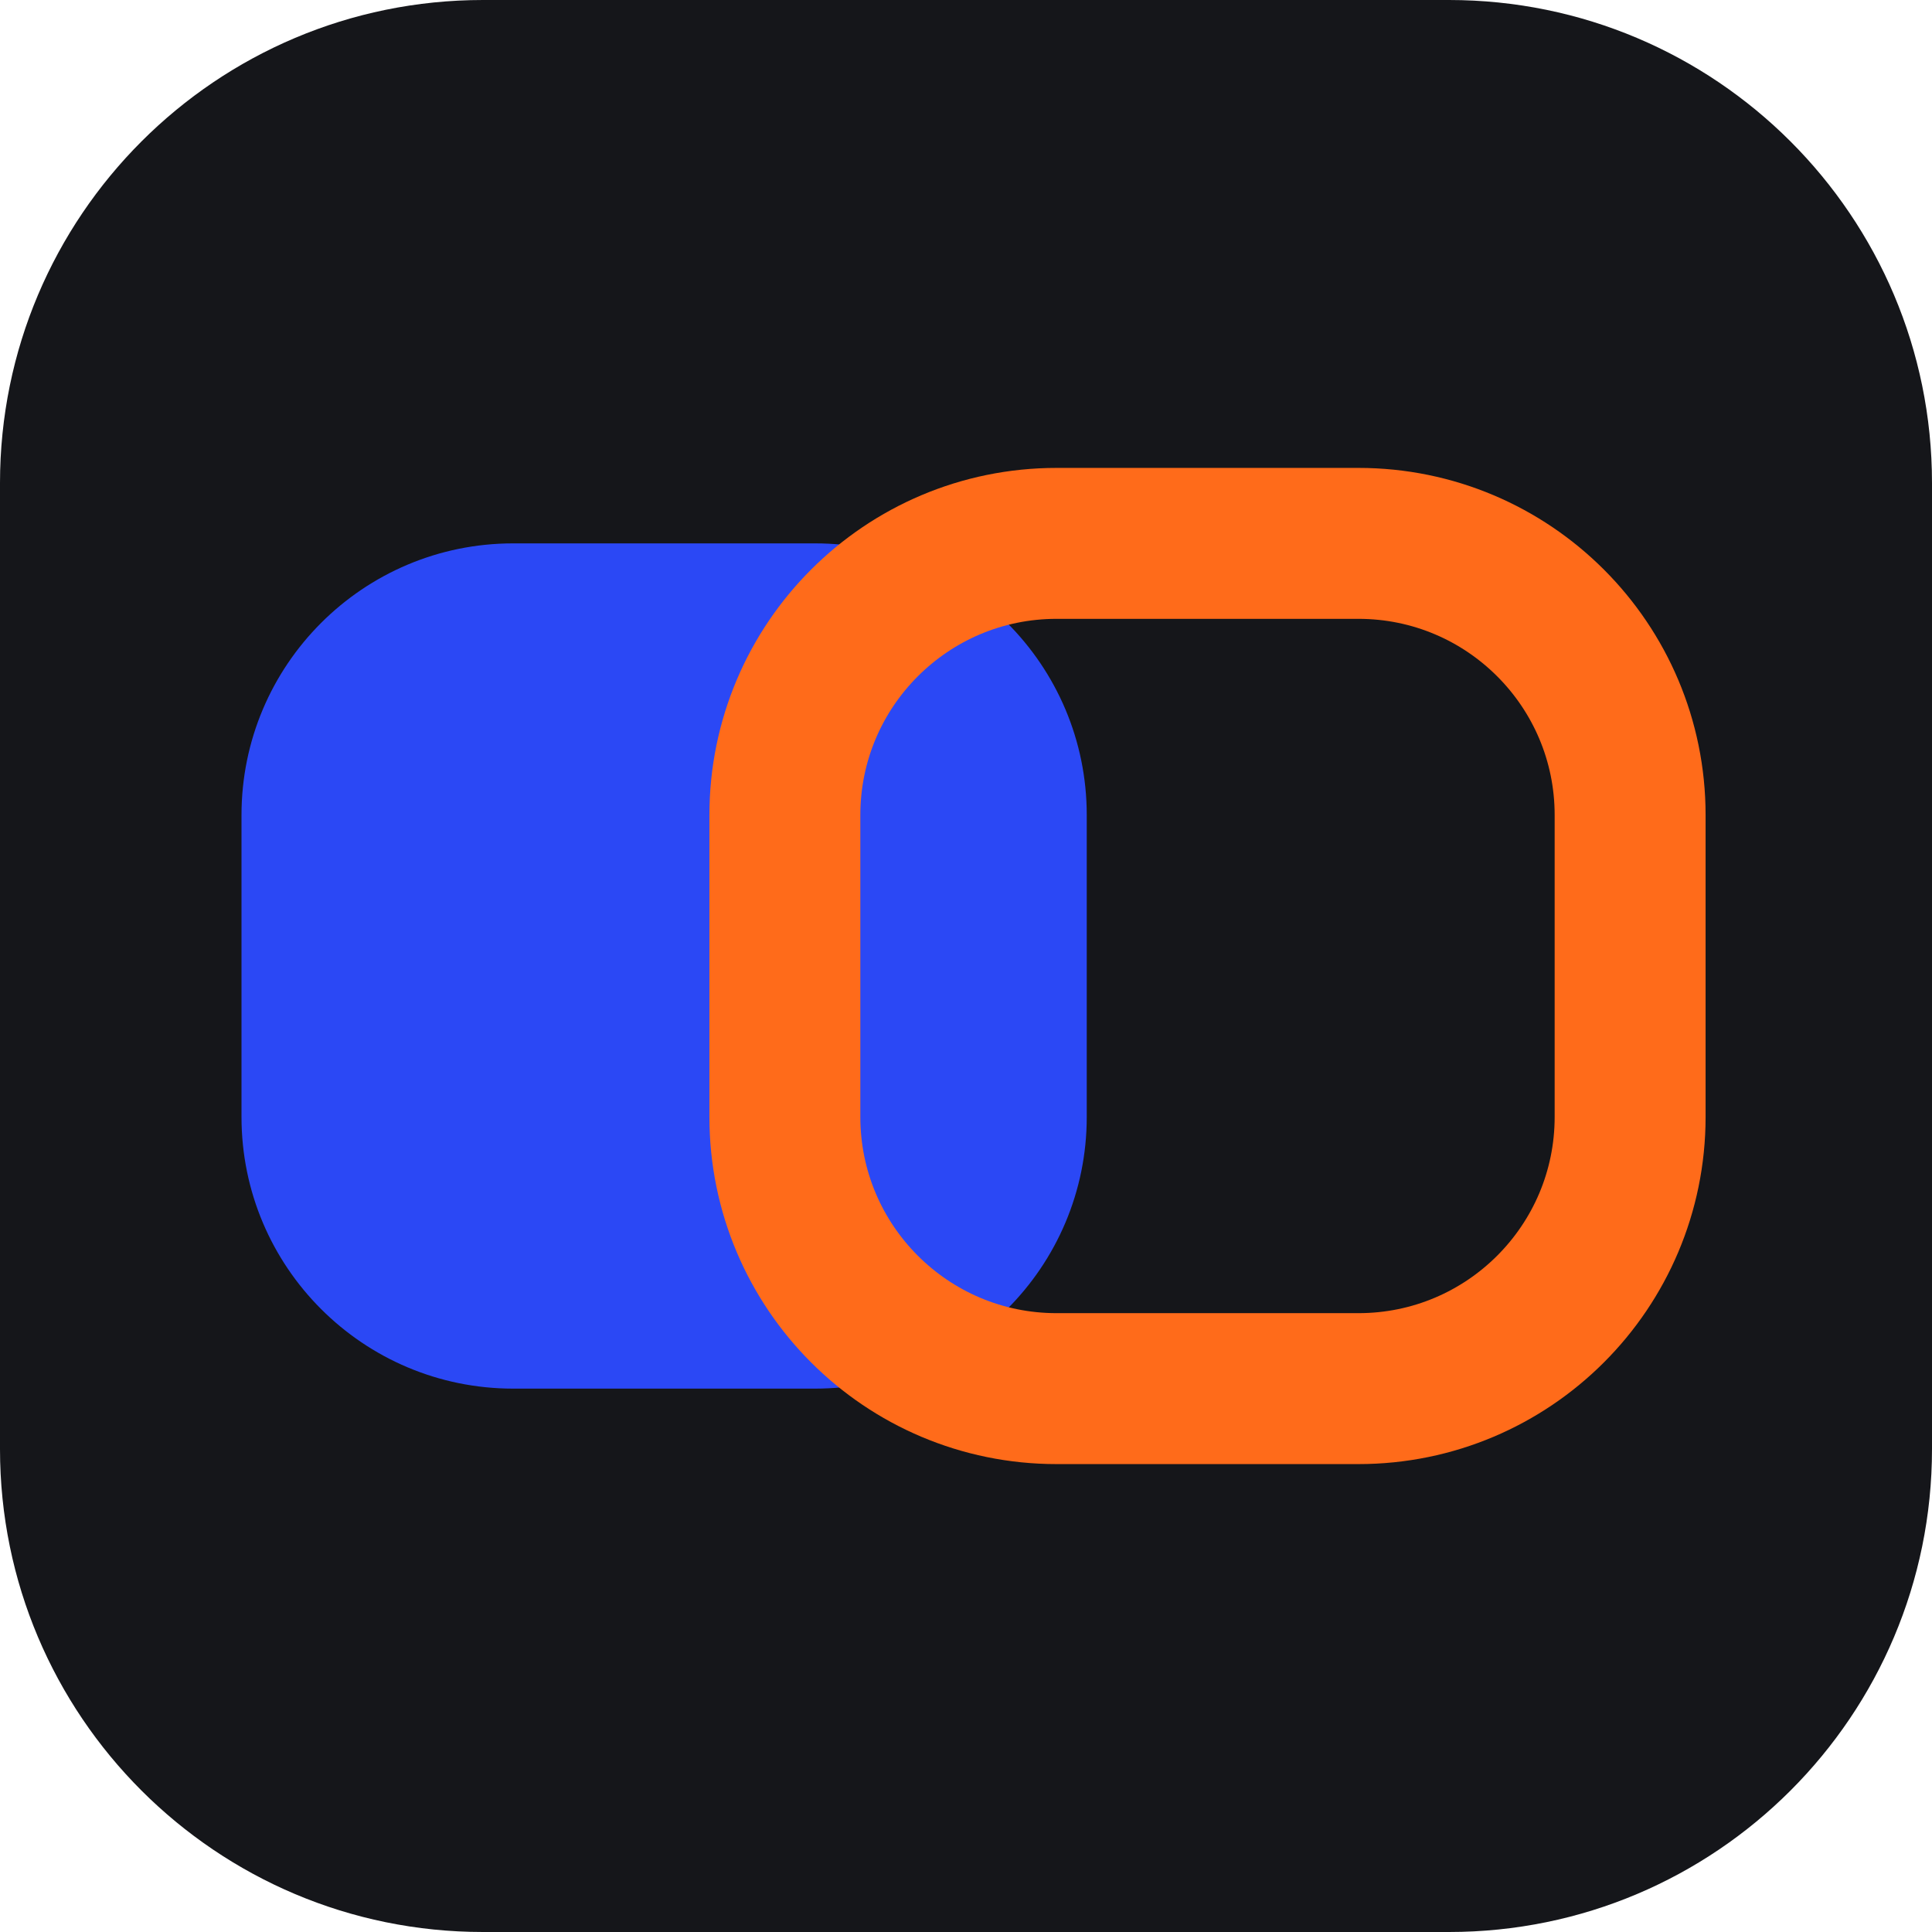
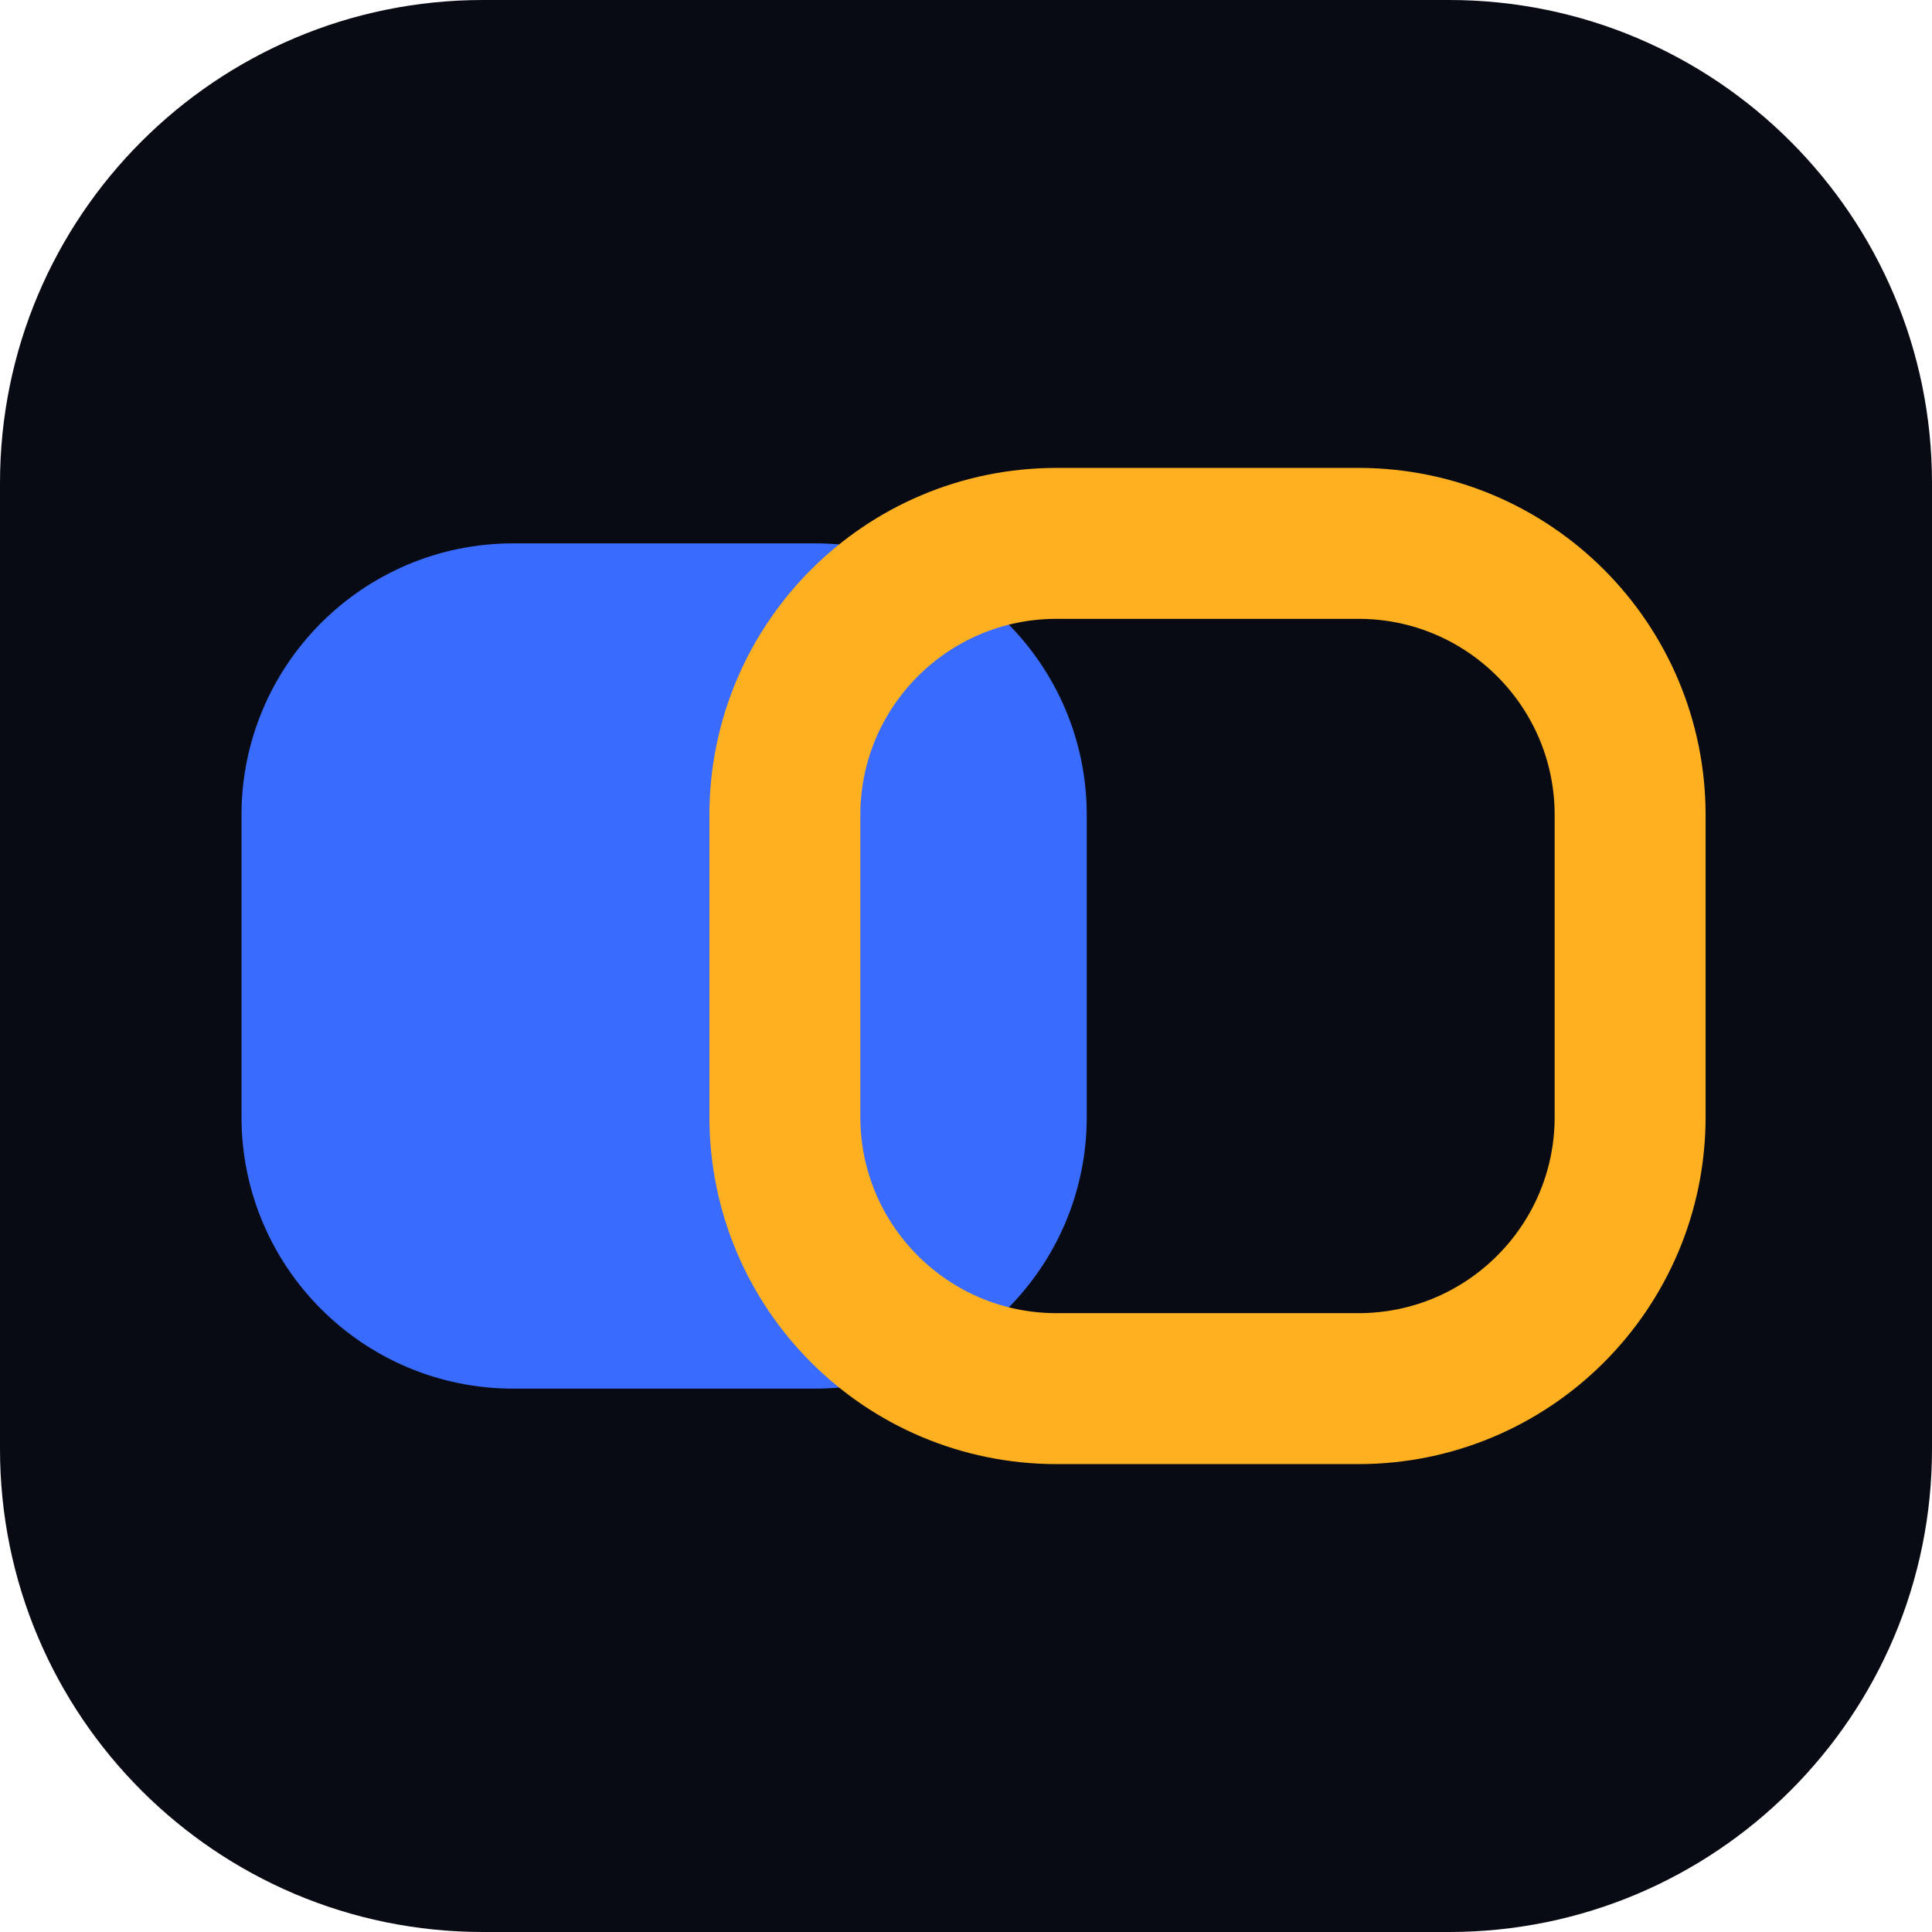
<svg xmlns="http://www.w3.org/2000/svg" viewBox="0 0 32 32">
-   <rect width="32" height="32" rx="8" fill="#15161a" />
-   <rect x="4" y="9" width="14" height="14" rx="4.5" fill="#2b48f5" />
-   <rect x="13" y="9" width="14" height="14" rx="4.5" fill="none" stroke="#ff6b1a" stroke-width="2.5" />
+   <rect width="32" height="32" rx="8" fill="#080b14" />
+   <rect x="4" y="9" width="14" height="14" rx="4.5" fill="#3a6bff" />
+   <rect x="13" y="9" width="14" height="14" rx="4.5" fill="none" stroke="#ffb020" stroke-width="2.5" />
</svg>
